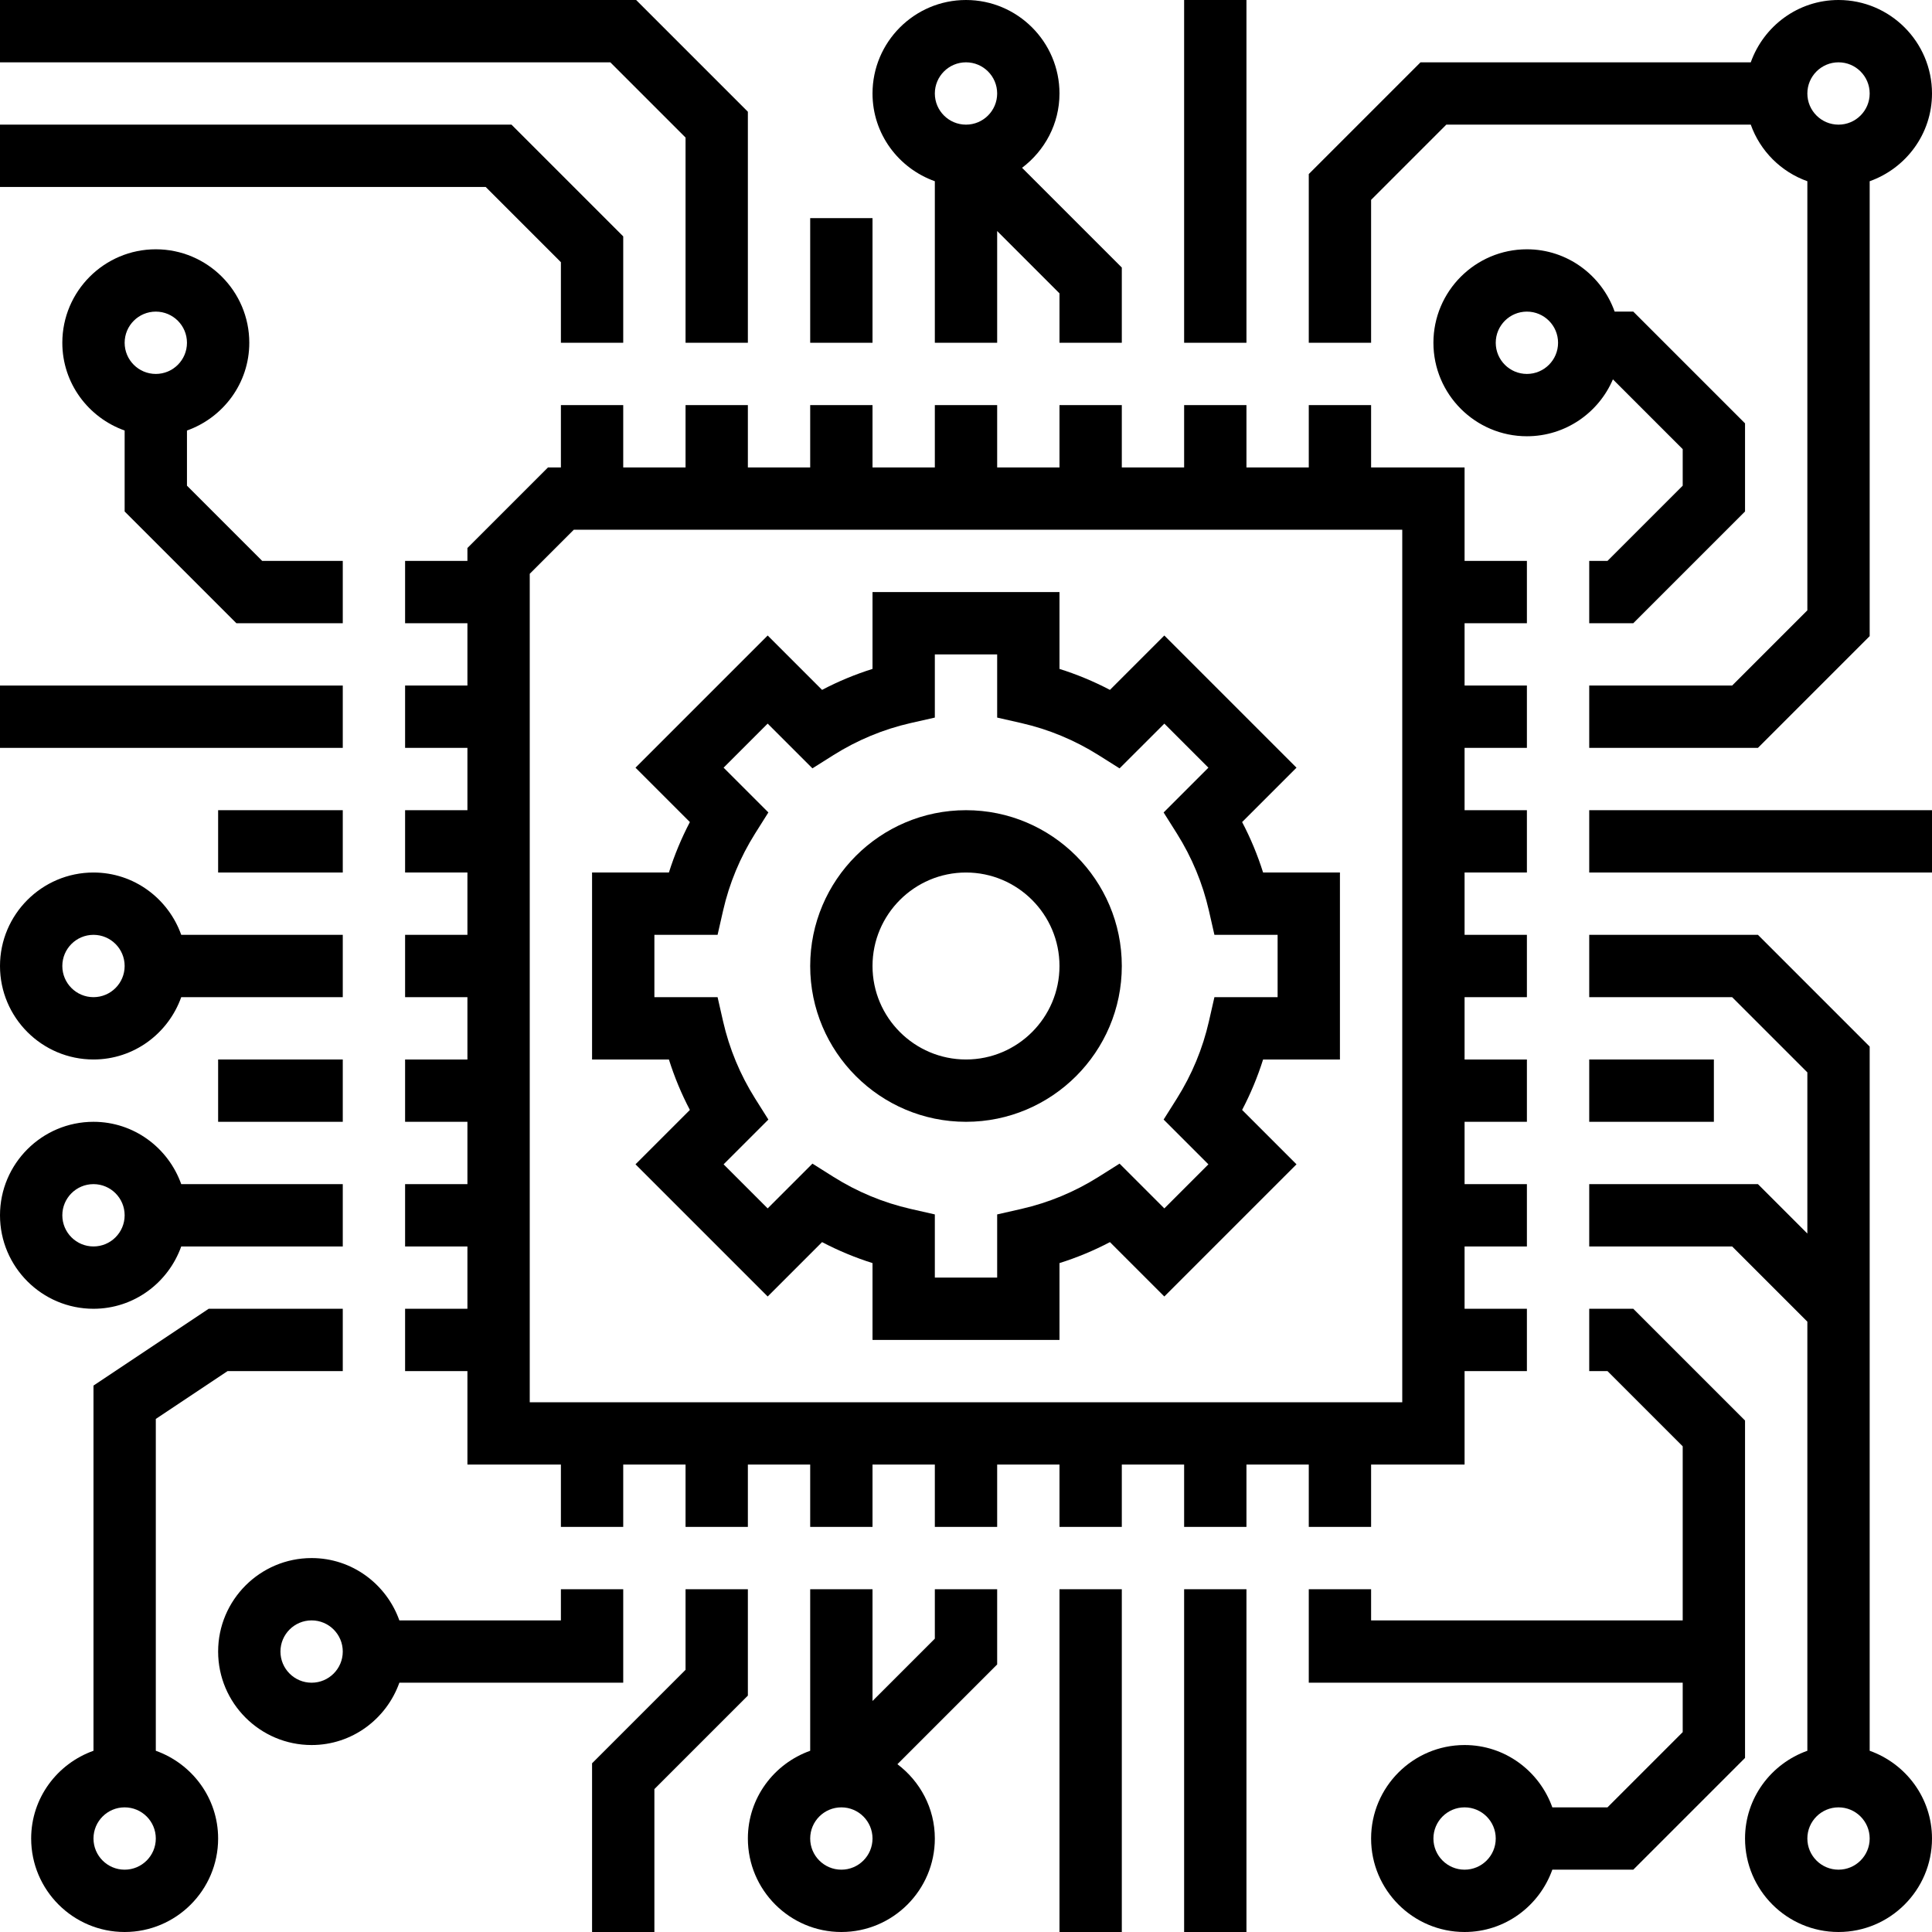
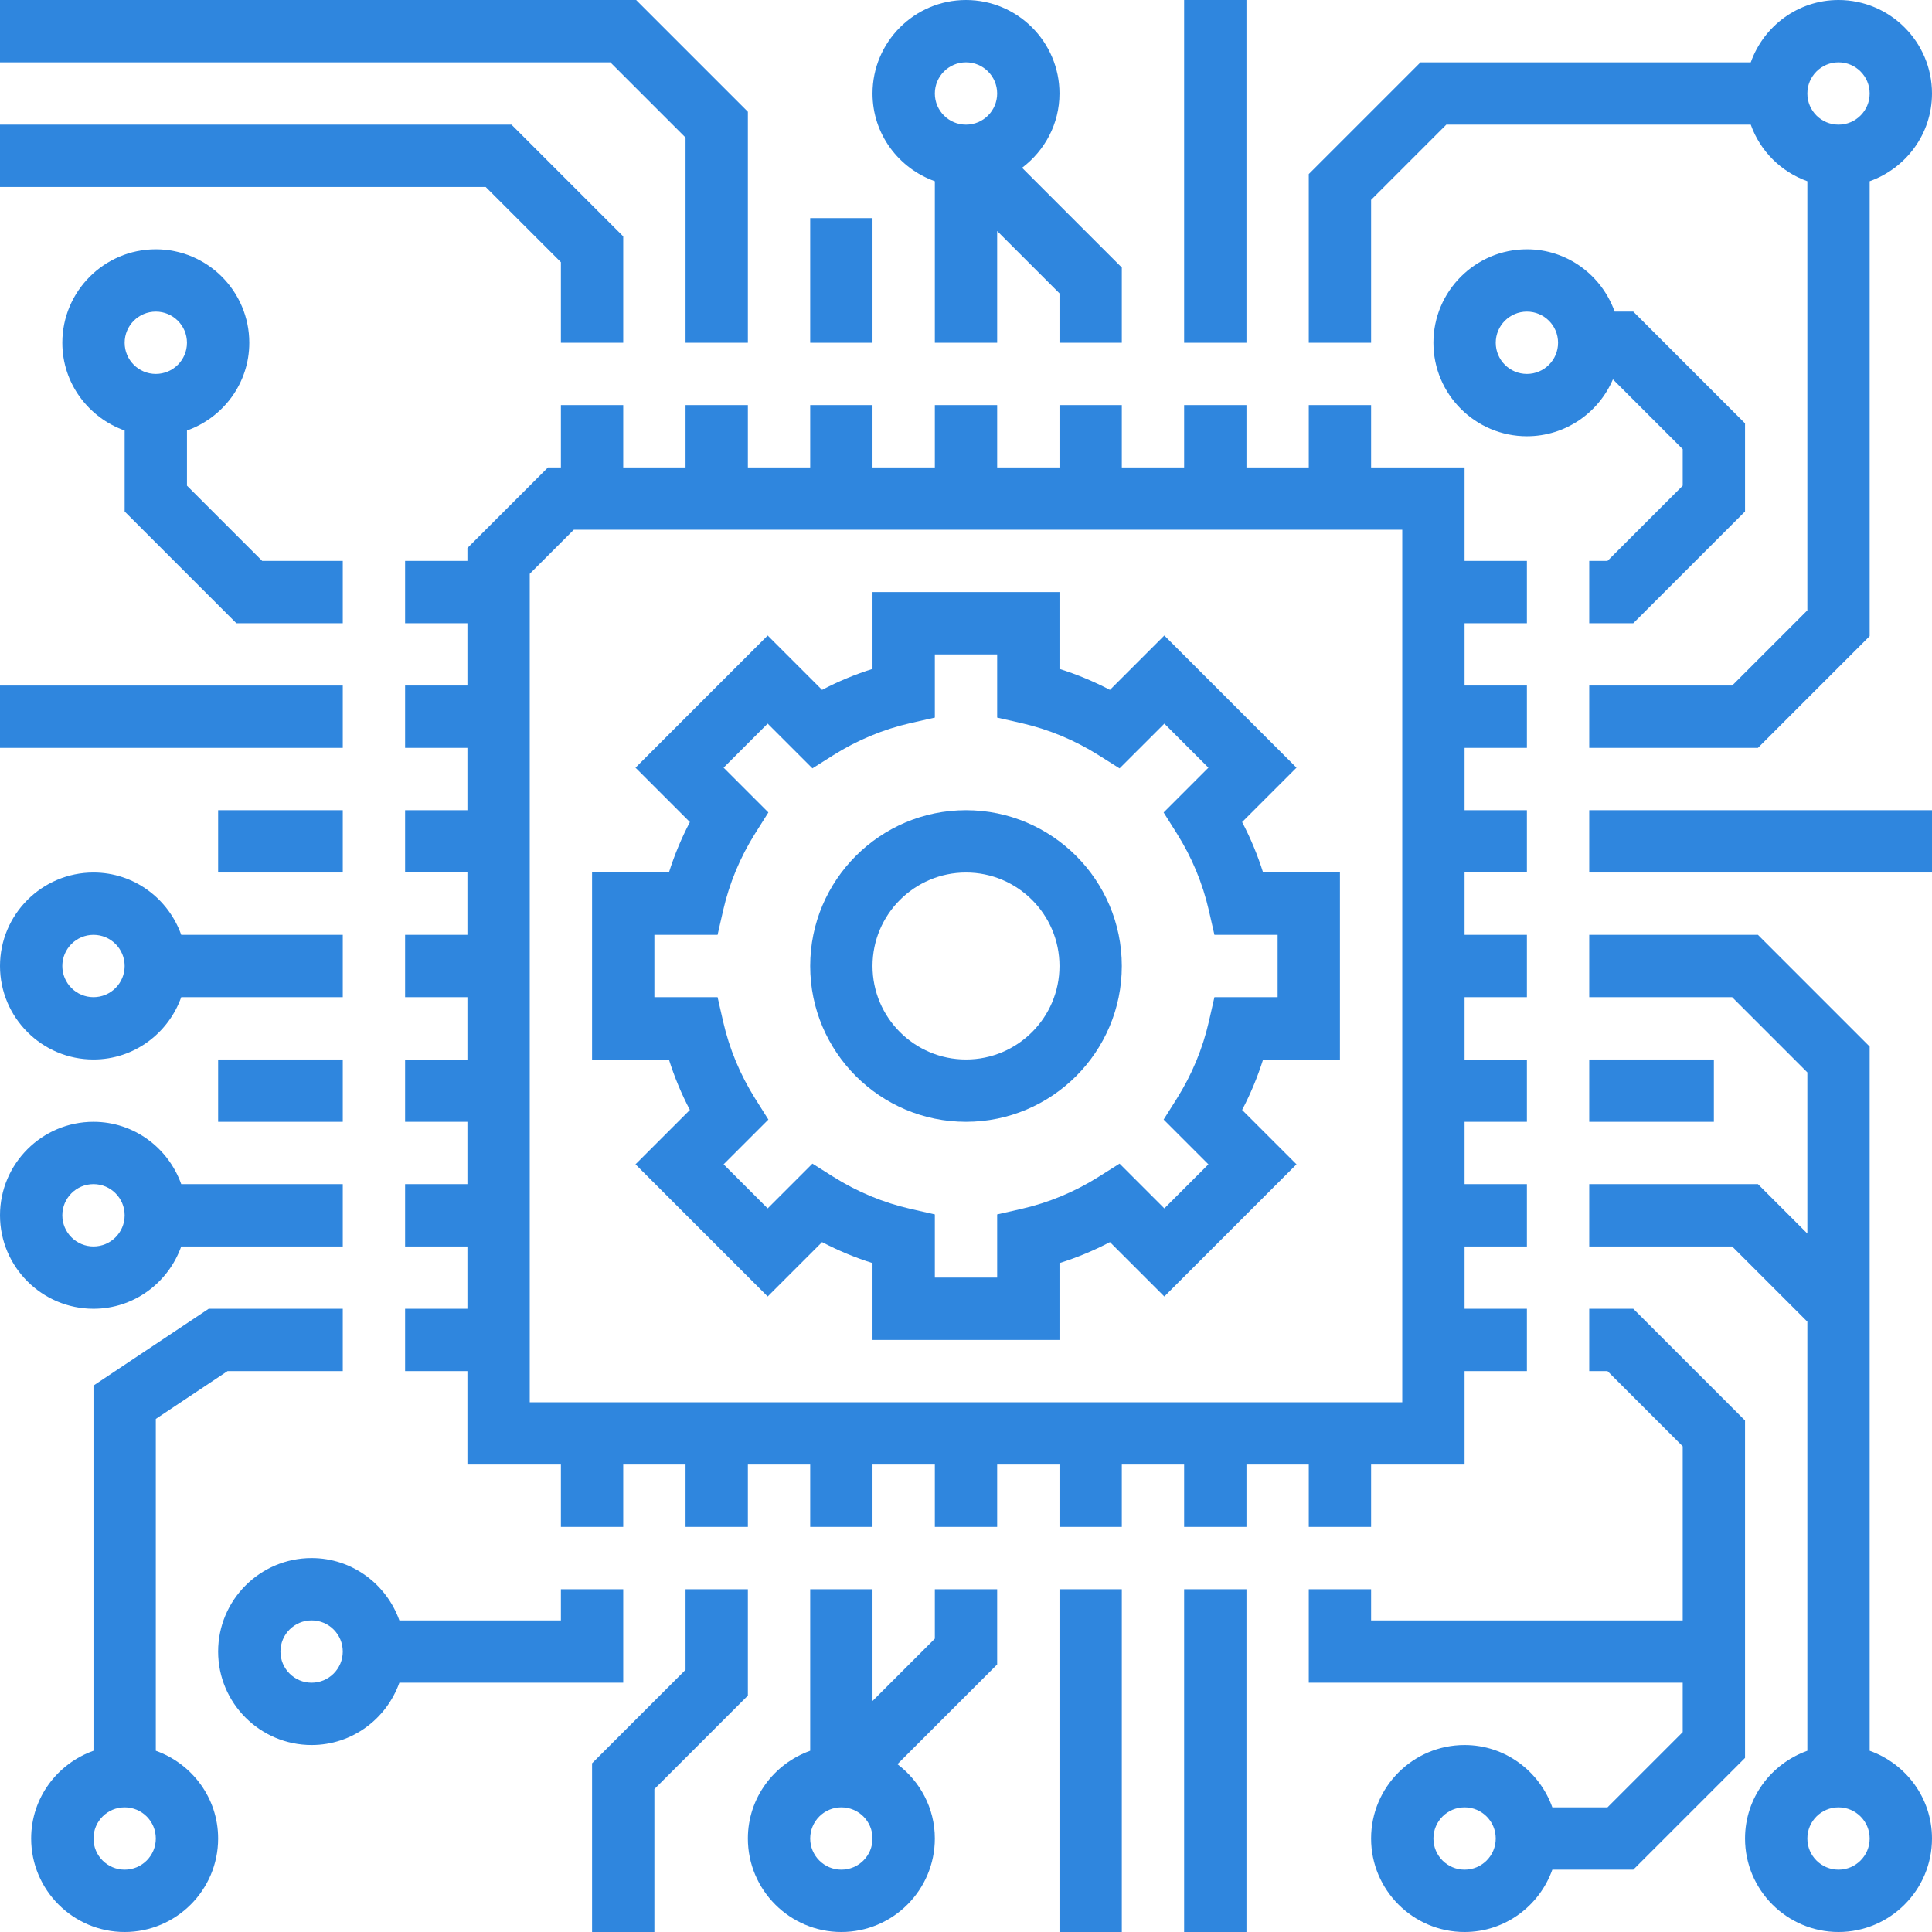
- <svg xmlns="http://www.w3.org/2000/svg" version="1.1" id="Layer_1" x="0px" y="0px" viewBox="0 0 496 496" style="enable-background:new 0 0 496 496;" xml:space="preserve">
+ <svg xmlns="http://www.w3.org/2000/svg" version="1.1" id="Layer_1" x="0px" y="0px" viewBox="0 0 496 496" style="enable-background:new 0 0 496 496;" xml:space="preserve" fill="#2f86de">
  <g>
    <g>
      <g>
        <path d="M40,449.472V364.28L58.424,352H88v-16H53.576L24,355.72v93.752C14.704,452.784,8,461.584,8,472c0,13.232,10.768,24,24,24     s24-10.768,24-24C56,461.584,49.288,452.784,40,449.472z M32,480c-4.416,0-8-3.584-8-8c0-4.416,3.584-8,8-8s8,3.584,8,8     C40,476.416,36.416,480,32,480z" />
        <path d="M46.528,320H88v-16H46.528c-3.312-9.288-12.112-16-22.528-16c-13.232,0-24,10.768-24,24s10.768,24,24,24     C34.416,336,43.216,329.288,46.528,320z M16,312c0-4.416,3.584-8,8-8s8,3.584,8,8c0,4.416-3.584,8-8,8S16,316.416,16,312z" />
        <path d="M24,272c10.416,0,19.216-6.712,22.528-16H88v-16H46.528c-3.312-9.296-12.112-16-22.528-16c-13.232,0-24,10.768-24,24     S10.768,272,24,272z M24,240c4.416,0,8,3.584,8,8s-3.584,8-8,8s-8-3.584-8-8C16,243.584,19.584,240,24,240z" />
        <rect x="56" y="272" width="32" height="16" />
        <rect x="56" y="208" width="32" height="16" />
        <rect y="176" width="88" height="16" />
        <path d="M60.688,160H88v-16H67.312L48,124.688v-14.16C57.288,107.216,64,98.416,64,88c0-13.232-10.768-24-24-24S16,74.768,16,88     c0,10.416,6.704,19.216,16,22.528v20.784L60.688,160z M40,80c4.416,0,8,3.584,8,8s-3.584,8-8,8s-8-3.584-8-8S35.584,80,40,80z" />
        <polygon points="144,67.312 144,88 160,88 160,60.688 131.312,32 0,32 0,48 124.688,48    " />
        <polygon points="176,35.312 176,88 192,88 192,28.688 163.312,0 0,0 0,16 156.688,16    " />
        <rect x="208" y="56" width="16" height="32" />
        <rect x="304" width="16" height="88" />
        <path d="M240,46.528V88h16V59.312l16,16V88h16V68.688L262.392,43.08C268.192,38.696,272,31.816,272,24c0-13.232-10.768-24-24-24     s-24,10.768-24,24C224,34.416,230.704,43.216,240,46.528z M248,16c4.416,0,8,3.584,8,8s-3.584,8-8,8s-8-3.584-8-8     S243.584,16,248,16z" />
        <path d="M352,51.312L371.312,32h78.16c2.416,6.776,7.752,12.112,14.528,14.528v110.16L444.688,176H408v16h43.312L480,163.312     V46.528c9.288-3.312,16-12.112,16-22.528c0-13.232-10.768-24-24-24c-10.416,0-19.216,6.712-22.528,16h-84.784L336,44.688V88h16     V51.312z M472,16c4.416,0,8,3.584,8,8s-3.584,8-8,8c-4.416,0-8-3.584-8-8S467.584,16,472,16z" />
        <path d="M414.08,97.392l17.92,17.92v9.376L412.688,144H408v16h11.312L448,131.312v-22.624L419.312,80h-4.784     c-3.312-9.288-12.112-16-22.528-16c-13.232,0-24,10.768-24,24s10.768,24,24,24C401.904,112,410.416,105.968,414.08,97.392z      M392,96c-4.416,0-8-3.584-8-8s3.584-8,8-8c4.416,0,8,3.584,8,8S396.416,96,392,96z" />
        <rect x="408" y="208" width="88" height="16" />
        <path d="M480,449.472V268.688L451.312,240H408v16h36.688L464,275.312v41.376L451.312,304H408v16h36.688L464,339.312v110.16     c-9.296,3.312-16,12.112-16,22.528c0,13.232,10.768,24,24,24s24-10.768,24-24C496,461.584,489.288,452.784,480,449.472z M472,480     c-4.416,0-8-3.584-8-8c0-4.416,3.584-8,8-8c4.416,0,8,3.584,8,8C480,476.416,476.416,480,472,480z" />
        <rect x="408" y="272" width="32" height="16" />
        <path d="M448,364.688L419.312,336H408v16h4.688L432,371.312V416h-80v-8h-16v24h96v12.688L412.688,464h-14.16     c-3.312-9.288-12.112-16-22.528-16c-13.232,0-24,10.768-24,24s10.768,24,24,24c10.416,0,19.216-6.712,22.528-16h20.784     L448,451.312V364.688z M376,480c-4.416,0-8-3.584-8-8c0-4.416,3.584-8,8-8c4.416,0,8,3.584,8,8C384,476.416,380.416,480,376,480z     " />
        <path d="M160,408h-16v8h-41.472c-3.312-9.288-12.112-16-22.528-16c-13.232,0-24,10.768-24,24s10.768,24,24,24     c10.416,0,19.216-6.712,22.528-16H160V408z M80,432c-4.416,0-8-3.584-8-8c0-4.416,3.584-8,8-8s8,3.584,8,8     C88,428.416,84.416,432,80,432z" />
        <rect x="304" y="408" width="16" height="88" />
        <rect x="272" y="408" width="16" height="88" />
        <path d="M240,420.688l-16,16V408h-16v41.472c-9.296,3.312-16,12.112-16,22.528c0,13.232,10.768,24,24,24s24-10.768,24-24     c0-7.816-3.808-14.696-9.608-19.08L256,427.312V408h-16V420.688z M216,480c-4.416,0-8-3.584-8-8c0-4.416,3.584-8,8-8s8,3.584,8,8     C224,476.416,220.416,480,216,480z" />
        <polygon points="192,408 176,408 176,428.688 152,452.688 152,496 168,496 168,459.312 192,435.312    " />
        <path d="M336,392h16v-16h24v-24h16v-16h-16v-16h16v-16h-16v-16h16v-16h-16v-16h16v-16h-16v-16h16v-16h-16v-16h16v-16h-16v-16h16     v-16h-16v-24h-24v-16h-16v16h-16v-16h-16v16h-16v-16h-16v16h-16v-16h-16v16h-16v-16h-16v16h-16v-16h-16v16h-16v-16h-16v16h-3.312     L120,140.688V144h-16v16h16v16h-16v16h16v16h-16v16h16v16h-16v16h16v16h-16v16h16v16h-16v16h16v16h-16v16h16v24h24v16h16v-16h16     v16h16v-16h16v16h16v-16h16v16h16v-16h16v16h16v-16h16v16h16v-16h16V392z M136,360V147.312L147.312,136H360v224H136z" />
        <path d="M318.888,211.048l13.96-13.96l-33.936-33.936l-13.96,13.96c-4.16-2.184-8.488-3.976-12.952-5.384V152h-48v19.728     c-4.472,1.408-8.8,3.2-12.952,5.384l-13.96-13.96l-33.936,33.936l13.96,13.96c-2.176,4.16-3.976,8.488-5.384,12.952H152v48     h19.728c1.408,4.472,3.2,8.8,5.384,12.952l-13.96,13.96l33.936,33.936l13.96-13.96c4.16,2.176,8.48,3.976,12.952,5.384V344h48     v-19.728c4.472-1.408,8.8-3.2,12.952-5.384l13.96,13.96l33.936-33.936l-13.96-13.96c2.176-4.152,3.976-8.48,5.384-12.952H344v-48     h-19.728C322.864,219.528,321.072,215.2,318.888,211.048z M328,256h-16.224l-1.416,6.224c-1.6,7.016-4.368,13.672-8.216,19.792     l-3.408,5.408l11.496,11.496l-11.312,11.312l-11.496-11.496l-5.408,3.408c-6.12,3.848-12.776,6.616-19.792,8.216L256,311.776V328     h-16v-16.224l-6.224-1.416c-7.016-1.6-13.672-4.368-19.792-8.216l-5.408-3.408l-11.496,11.496l-11.312-11.312l11.496-11.496     l-3.408-5.408c-3.848-6.12-6.616-12.776-8.216-19.792L184.224,256H168v-16h16.224l1.416-6.224     c1.6-7.016,4.368-13.672,8.216-19.792l3.408-5.408l-11.496-11.496l11.312-11.312l11.496,11.488l5.408-3.408     c6.12-3.848,12.776-6.616,19.792-8.216l6.224-1.408V168h16v16.224l6.224,1.416c7.016,1.6,13.672,4.368,19.792,8.216l5.408,3.408     l11.496-11.488l11.312,11.312l-11.496,11.496l3.408,5.408c3.848,6.12,6.616,12.776,8.216,19.792l1.416,6.216H328V256z" />
        <path d="M248,208c-22.056,0-40,17.944-40,40c0,22.056,17.944,40,40,40c22.056,0,40-17.944,40-40C288,225.944,270.056,208,248,208     z M248,272c-13.232,0-24-10.768-24-24s10.768-24,24-24s24,10.768,24,24S261.232,272,248,272z" />
      </g>
    </g>
  </g>
  <g>
</g>
  <g>
</g>
  <g>
</g>
  <g>
</g>
  <g>
</g>
  <g>
</g>
  <g>
</g>
  <g>
</g>
  <g>
</g>
  <g>
</g>
  <g>
</g>
  <g>
</g>
  <g>
</g>
  <g>
</g>
  <g>
</g>
</svg>
